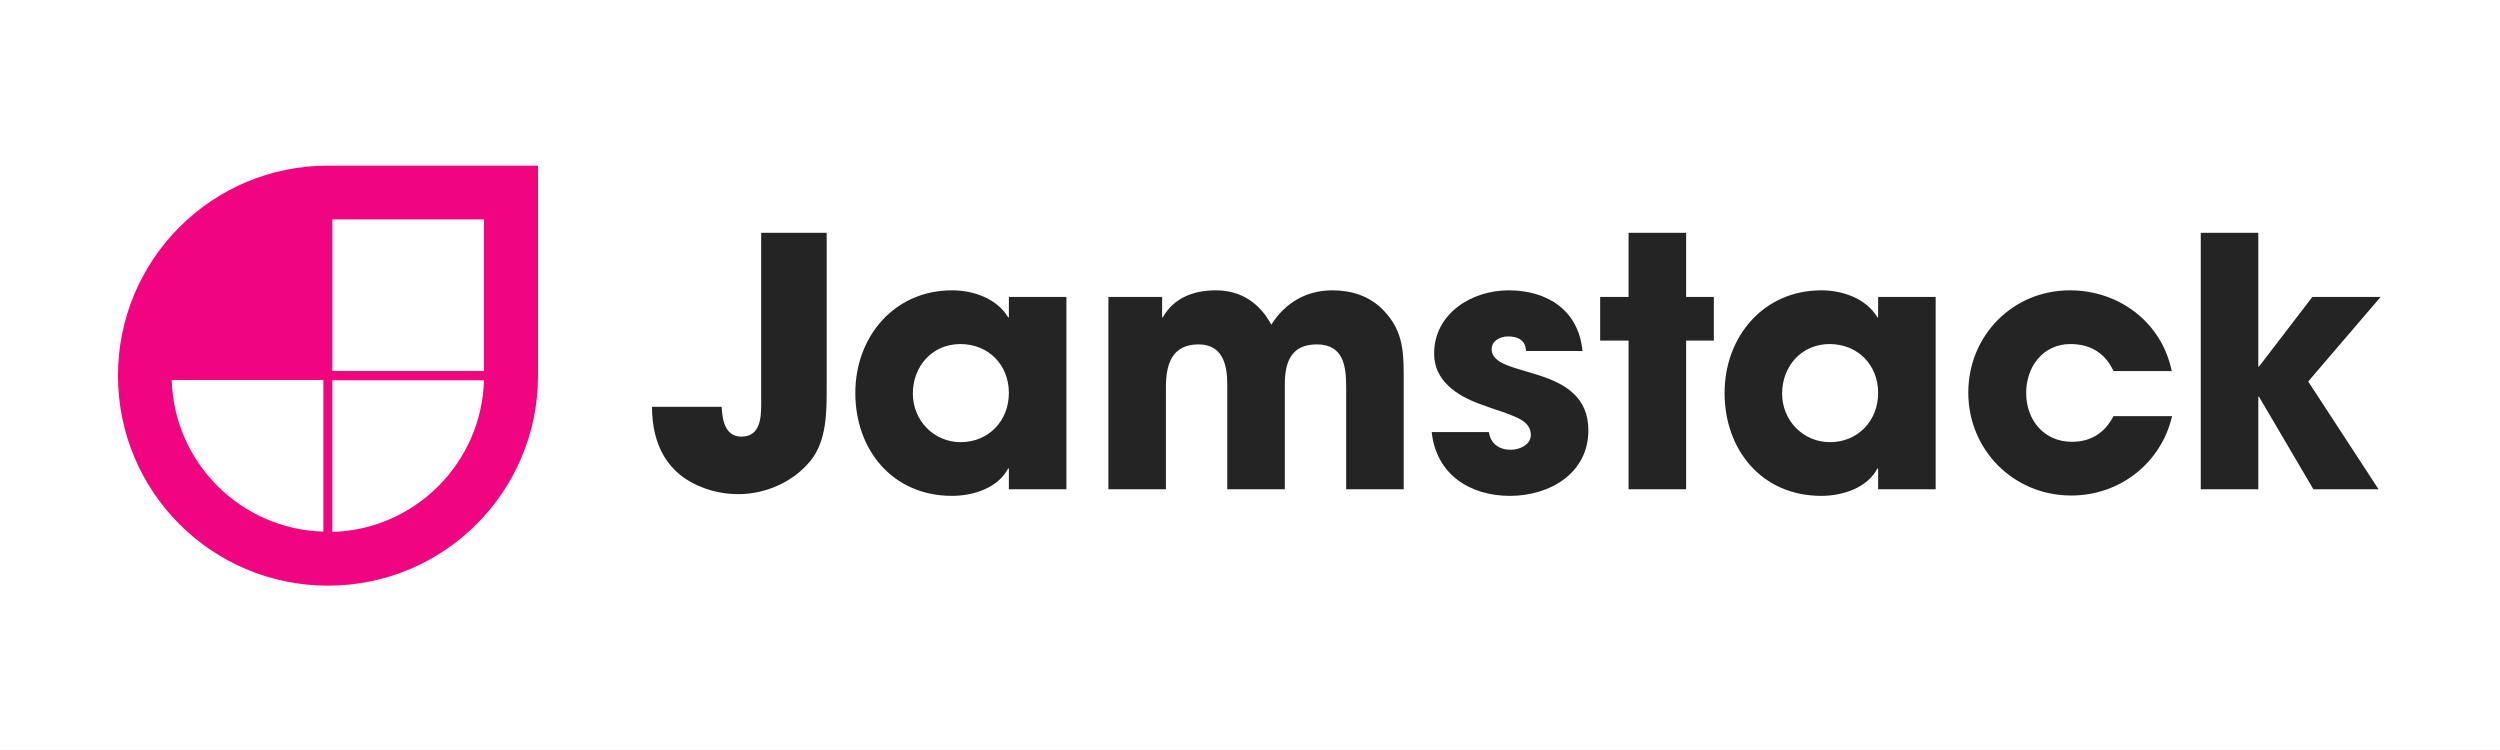
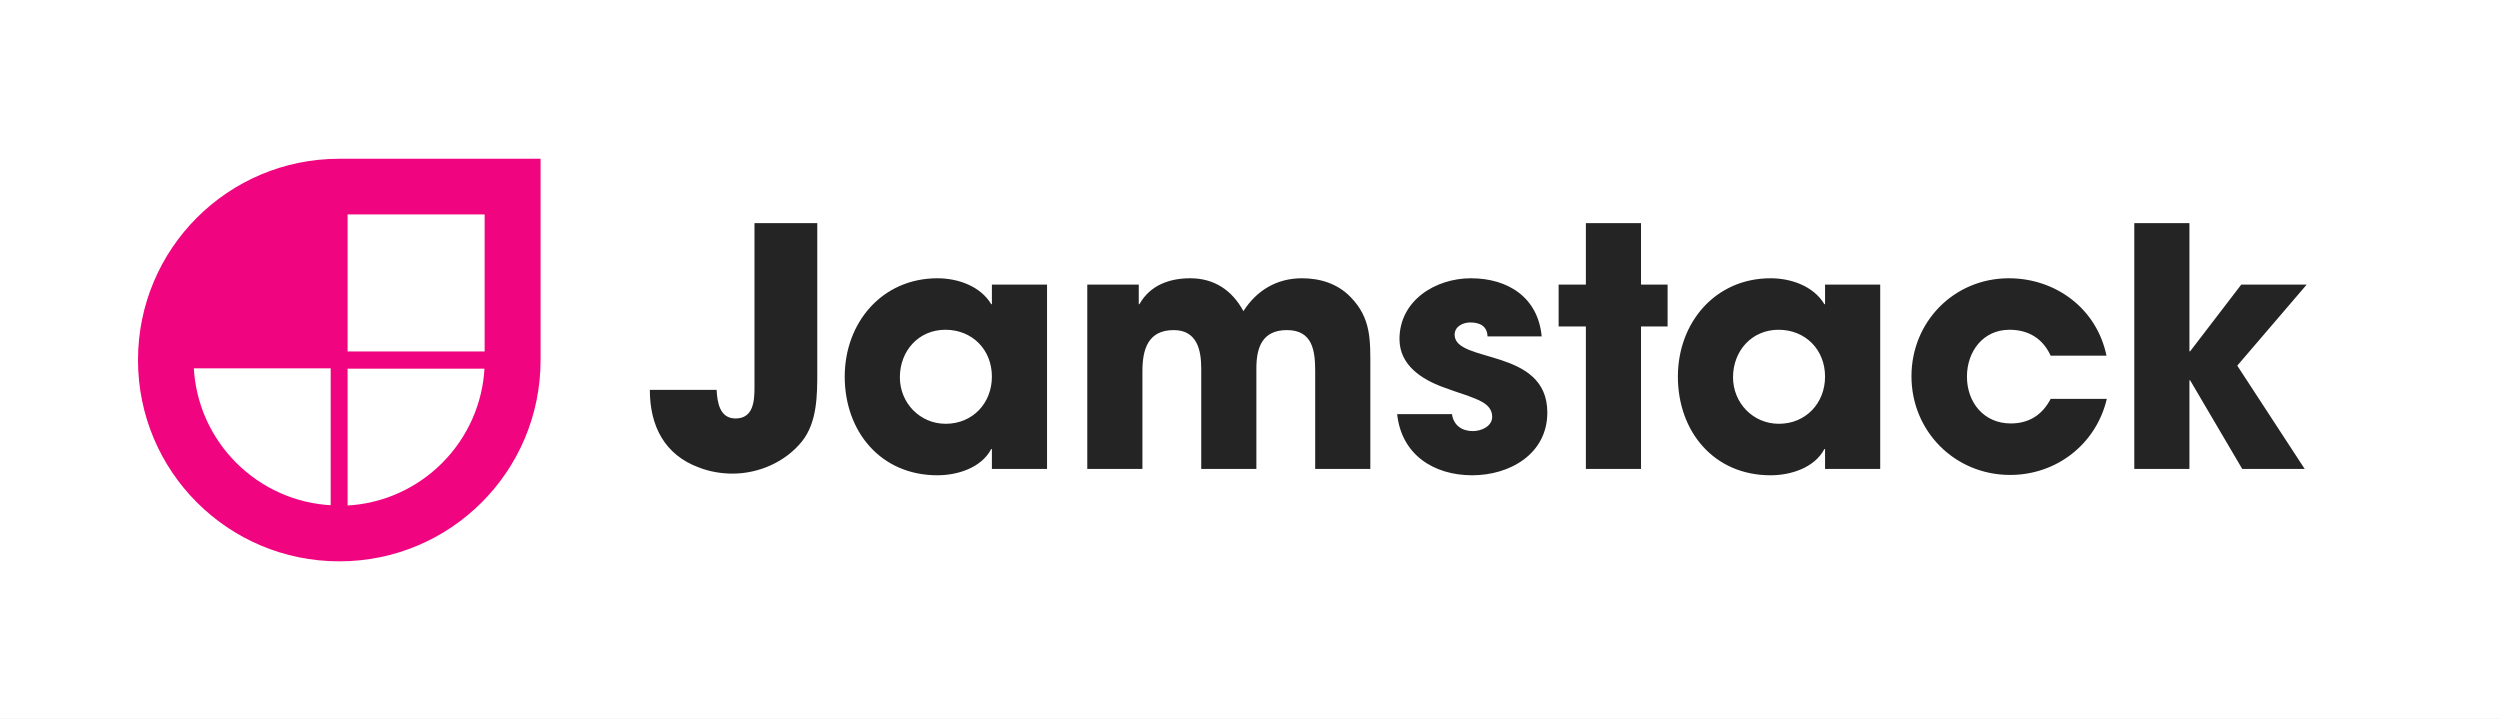
- <svg xmlns="http://www.w3.org/2000/svg" width="577" height="173" viewBox="0 0 577 173" fill="none">
-   <rect width="577" height="173" fill="white" />
-   <path d="M190.8 89.487V53.727H175.68V93.246C175.68 96.526 175.44 100.767 171.12 100.767C167.28 100.767 166.72 96.847 166.56 93.886H150.48C150.48 102.527 154 109.567 162.4 112.607C164.88 113.567 167.68 114.047 170.4 114.047C176.72 114.047 183.12 111.247 187.12 106.287C190.8 101.647 190.8 95.166 190.8 89.487ZM246.128 112.927V68.526H232.848V73.246H232.688C230.048 68.847 224.608 67.007 219.728 67.007C206.368 67.007 197.408 77.727 197.408 90.686C197.408 103.887 206.048 114.447 219.728 114.447C224.528 114.447 230.288 112.687 232.688 108.127H232.848V112.927H246.128ZM232.848 90.686C232.848 97.087 228.208 102.047 221.728 102.047C215.488 102.047 210.688 97.007 210.688 90.847C210.688 84.526 215.168 79.406 221.648 79.406C228.128 79.406 232.848 84.207 232.848 90.686ZM323.976 112.927V88.686C323.976 81.886 324.216 76.606 319.176 71.487C316.056 68.287 311.896 67.007 307.496 67.007C301.496 67.007 296.616 69.886 293.416 74.927C290.696 69.886 286.376 67.007 280.616 67.007C275.576 67.007 270.936 68.686 268.376 73.246H268.216V68.526H255.816V112.927H269.096V89.326C269.096 84.126 270.456 79.487 276.616 79.487C282.216 79.487 283.256 84.207 283.256 88.766V112.927H296.536V88.686C296.536 83.647 297.976 79.487 303.896 79.487C310.056 79.487 310.696 84.447 310.696 89.326V112.927H323.976ZM366.596 99.326C366.596 83.647 344.276 87.567 344.276 80.606C344.276 78.606 346.276 77.647 348.036 77.647C350.356 77.647 352.116 78.526 352.196 81.007H365.236C364.356 71.567 357.076 67.007 348.196 67.007C339.636 67.007 330.996 72.367 330.996 81.647C330.996 87.886 336.276 91.326 341.556 93.246C343.476 93.966 345.396 94.606 347.316 95.246C349.716 96.207 353.316 97.166 353.316 100.367C353.316 102.687 350.676 103.807 348.676 103.807C346.036 103.807 344.036 102.447 343.636 99.727H330.436C331.476 109.487 339.236 114.447 348.516 114.447C357.556 114.447 366.596 109.327 366.596 99.326ZM395.558 78.606V68.526H389.158V53.727H375.878V68.526H369.318V78.606H375.878V112.927H389.158V78.606H395.558ZM446.753 112.927V68.526H433.473V73.246H433.313C430.673 68.847 425.233 67.007 420.353 67.007C406.993 67.007 398.033 77.727 398.033 90.686C398.033 103.887 406.673 114.447 420.353 114.447C425.153 114.447 430.913 112.687 433.313 108.127H433.473V112.927H446.753ZM433.473 90.686C433.473 97.087 428.833 102.047 422.353 102.047C416.113 102.047 411.313 97.007 411.313 90.847C411.313 84.526 415.793 79.406 422.273 79.406C428.753 79.406 433.473 84.207 433.473 90.686ZM501.321 96.046H487.801C485.801 99.886 482.601 101.967 478.201 101.967C471.721 101.967 467.641 96.927 467.641 90.686C467.641 84.686 471.481 79.406 477.881 79.406C482.441 79.406 485.881 81.487 487.801 85.647H501.241C498.921 74.367 489.081 67.007 477.721 67.007C464.521 67.007 454.281 77.487 454.281 90.606C454.281 103.887 464.761 114.367 478.041 114.367C489.241 114.367 498.761 106.927 501.321 96.046ZM549.456 68.526H533.696L521.376 84.606H521.216V53.727H507.936V112.927H521.216V91.567H521.376L533.936 112.927H548.976L532.736 88.046L549.456 68.526Z" fill="#242424" />
-   <path d="M75.7 38.23C48.898 38.23 27.23 59.898 27.23 86.7C27.23 113.502 48.898 135.17 75.7 135.17C102.502 135.17 124.17 113.502 124.17 86.7V38.23H75.7Z" fill="#F0047F" />
-   <path d="M39.631 87.7C40.164 106.768 55.565 122.169 74.633 122.703V87.7H39.631Z" fill="white" />
-   <path d="M76.7 122.769C95.768 122.236 111.169 106.835 111.703 87.767H76.7V122.769Z" fill="white" />
-   <path d="M111.703 50.631H76.7V85.633H111.703V50.631Z" fill="white" />
+ <svg xmlns="http://www.w3.org/2000/svg" width="602" height="173" viewBox="0 0 602 173" fill="none">
+   <rect width="602" height="173" fill="white" />
+   <path d="M196.8 89.487V53.727H181.68V93.247C181.68 96.527 181.44 100.767 177.12 100.767C173.28 100.767 172.72 96.847 172.56 93.887H156.48C156.48 102.527 160 109.567 168.4 112.607C170.88 113.567 173.68 114.047 176.4 114.047C182.72 114.047 189.12 111.247 193.12 106.287C196.8 101.647 196.8 95.167 196.8 89.487ZM252.128 112.927V68.527H238.848V73.247H238.688C236.048 68.847 230.608 67.007 225.728 67.007C212.368 67.007 203.408 77.727 203.408 90.687C203.408 103.887 212.048 114.447 225.728 114.447C230.528 114.447 236.288 112.687 238.688 108.127H238.848V112.927H252.128ZM238.848 90.687C238.848 97.087 234.208 102.047 227.728 102.047C221.488 102.047 216.688 97.007 216.688 90.847C216.688 84.527 221.168 79.407 227.648 79.407C234.128 79.407 238.848 84.207 238.848 90.687ZM329.976 112.927V88.687C329.976 81.887 330.216 76.607 325.176 71.487C322.056 68.287 317.896 67.007 313.496 67.007C307.496 67.007 302.616 69.887 299.416 74.927C296.696 69.887 292.376 67.007 286.616 67.007C281.576 67.007 276.936 68.687 274.376 73.247H274.216V68.527H261.816V112.927H275.096V89.327C275.096 84.127 276.456 79.487 282.616 79.487C288.216 79.487 289.256 84.207 289.256 88.767V112.927H302.536V88.687C302.536 83.647 303.976 79.487 309.896 79.487C316.056 79.487 316.696 84.447 316.696 89.327V112.927H329.976ZM372.596 99.327C372.596 83.647 350.276 87.567 350.276 80.607C350.276 78.607 352.276 77.647 354.036 77.647C356.356 77.647 358.116 78.527 358.196 81.007H371.236C370.356 71.567 363.076 67.007 354.196 67.007C345.636 67.007 336.996 72.367 336.996 81.647C336.996 87.887 342.276 91.327 347.556 93.247C349.476 93.967 351.396 94.607 353.316 95.247C355.716 96.207 359.316 97.167 359.316 100.367C359.316 102.687 356.676 103.807 354.676 103.807C352.036 103.807 350.036 102.447 349.636 99.727H336.436C337.476 109.487 345.236 114.447 354.516 114.447C363.556 114.447 372.596 109.327 372.596 99.327ZM401.558 78.607V68.527H395.158V53.727H381.878V68.527H375.318V78.607H381.878V112.927H395.158V78.607H401.558ZM452.753 112.927V68.527H439.473V73.247H439.313C436.673 68.847 431.233 67.007 426.353 67.007C412.993 67.007 404.033 77.727 404.033 90.687C404.033 103.887 412.673 114.447 426.353 114.447C431.153 114.447 436.913 112.687 439.313 108.127H439.473V112.927H452.753ZM439.473 90.687C439.473 97.087 434.833 102.047 428.353 102.047C422.113 102.047 417.313 97.007 417.313 90.847C417.313 84.527 421.793 79.407 428.273 79.407C434.753 79.407 439.473 84.207 439.473 90.687ZM507.321 96.047H493.801C491.801 99.887 488.601 101.967 484.201 101.967C477.721 101.967 473.641 96.927 473.641 90.687C473.641 84.687 477.481 79.407 483.881 79.407C488.441 79.407 491.881 81.487 493.801 85.647H507.241C504.921 74.367 495.081 67.007 483.721 67.007C470.521 67.007 460.281 77.487 460.281 90.607C460.281 103.887 470.761 114.367 484.041 114.367C495.241 114.367 504.761 106.927 507.321 96.047ZM555.456 68.527H539.696L527.376 84.607H527.216V53.727H513.936V112.927H527.216V91.567H527.376L539.936 112.927H554.976L538.736 88.047L555.456 68.527Z" fill="#242424" />
+   <path d="M81.7 38.23C54.898 38.23 33.23 59.898 33.23 86.7C33.23 113.502 54.898 135.17 81.7 135.17C108.502 135.17 130.17 113.502 130.17 86.7V38.23H81.7Z" fill="#F0047F" />
+   <path d="M80.133 88.2V122.185C61.739 121.407 46.927 106.594 46.149 88.2H80.133Z" fill="white" stroke="#F0047F" />
+   <path d="M83.2 88.267H117.185C116.406 106.66 101.594 121.473 83.2 122.251V88.267Z" fill="white" stroke="#F0047F" />
+   <path d="M83.2 85.133V51.131H117.203V85.133H83.2Z" fill="white" stroke="#F0047F" />
</svg>
